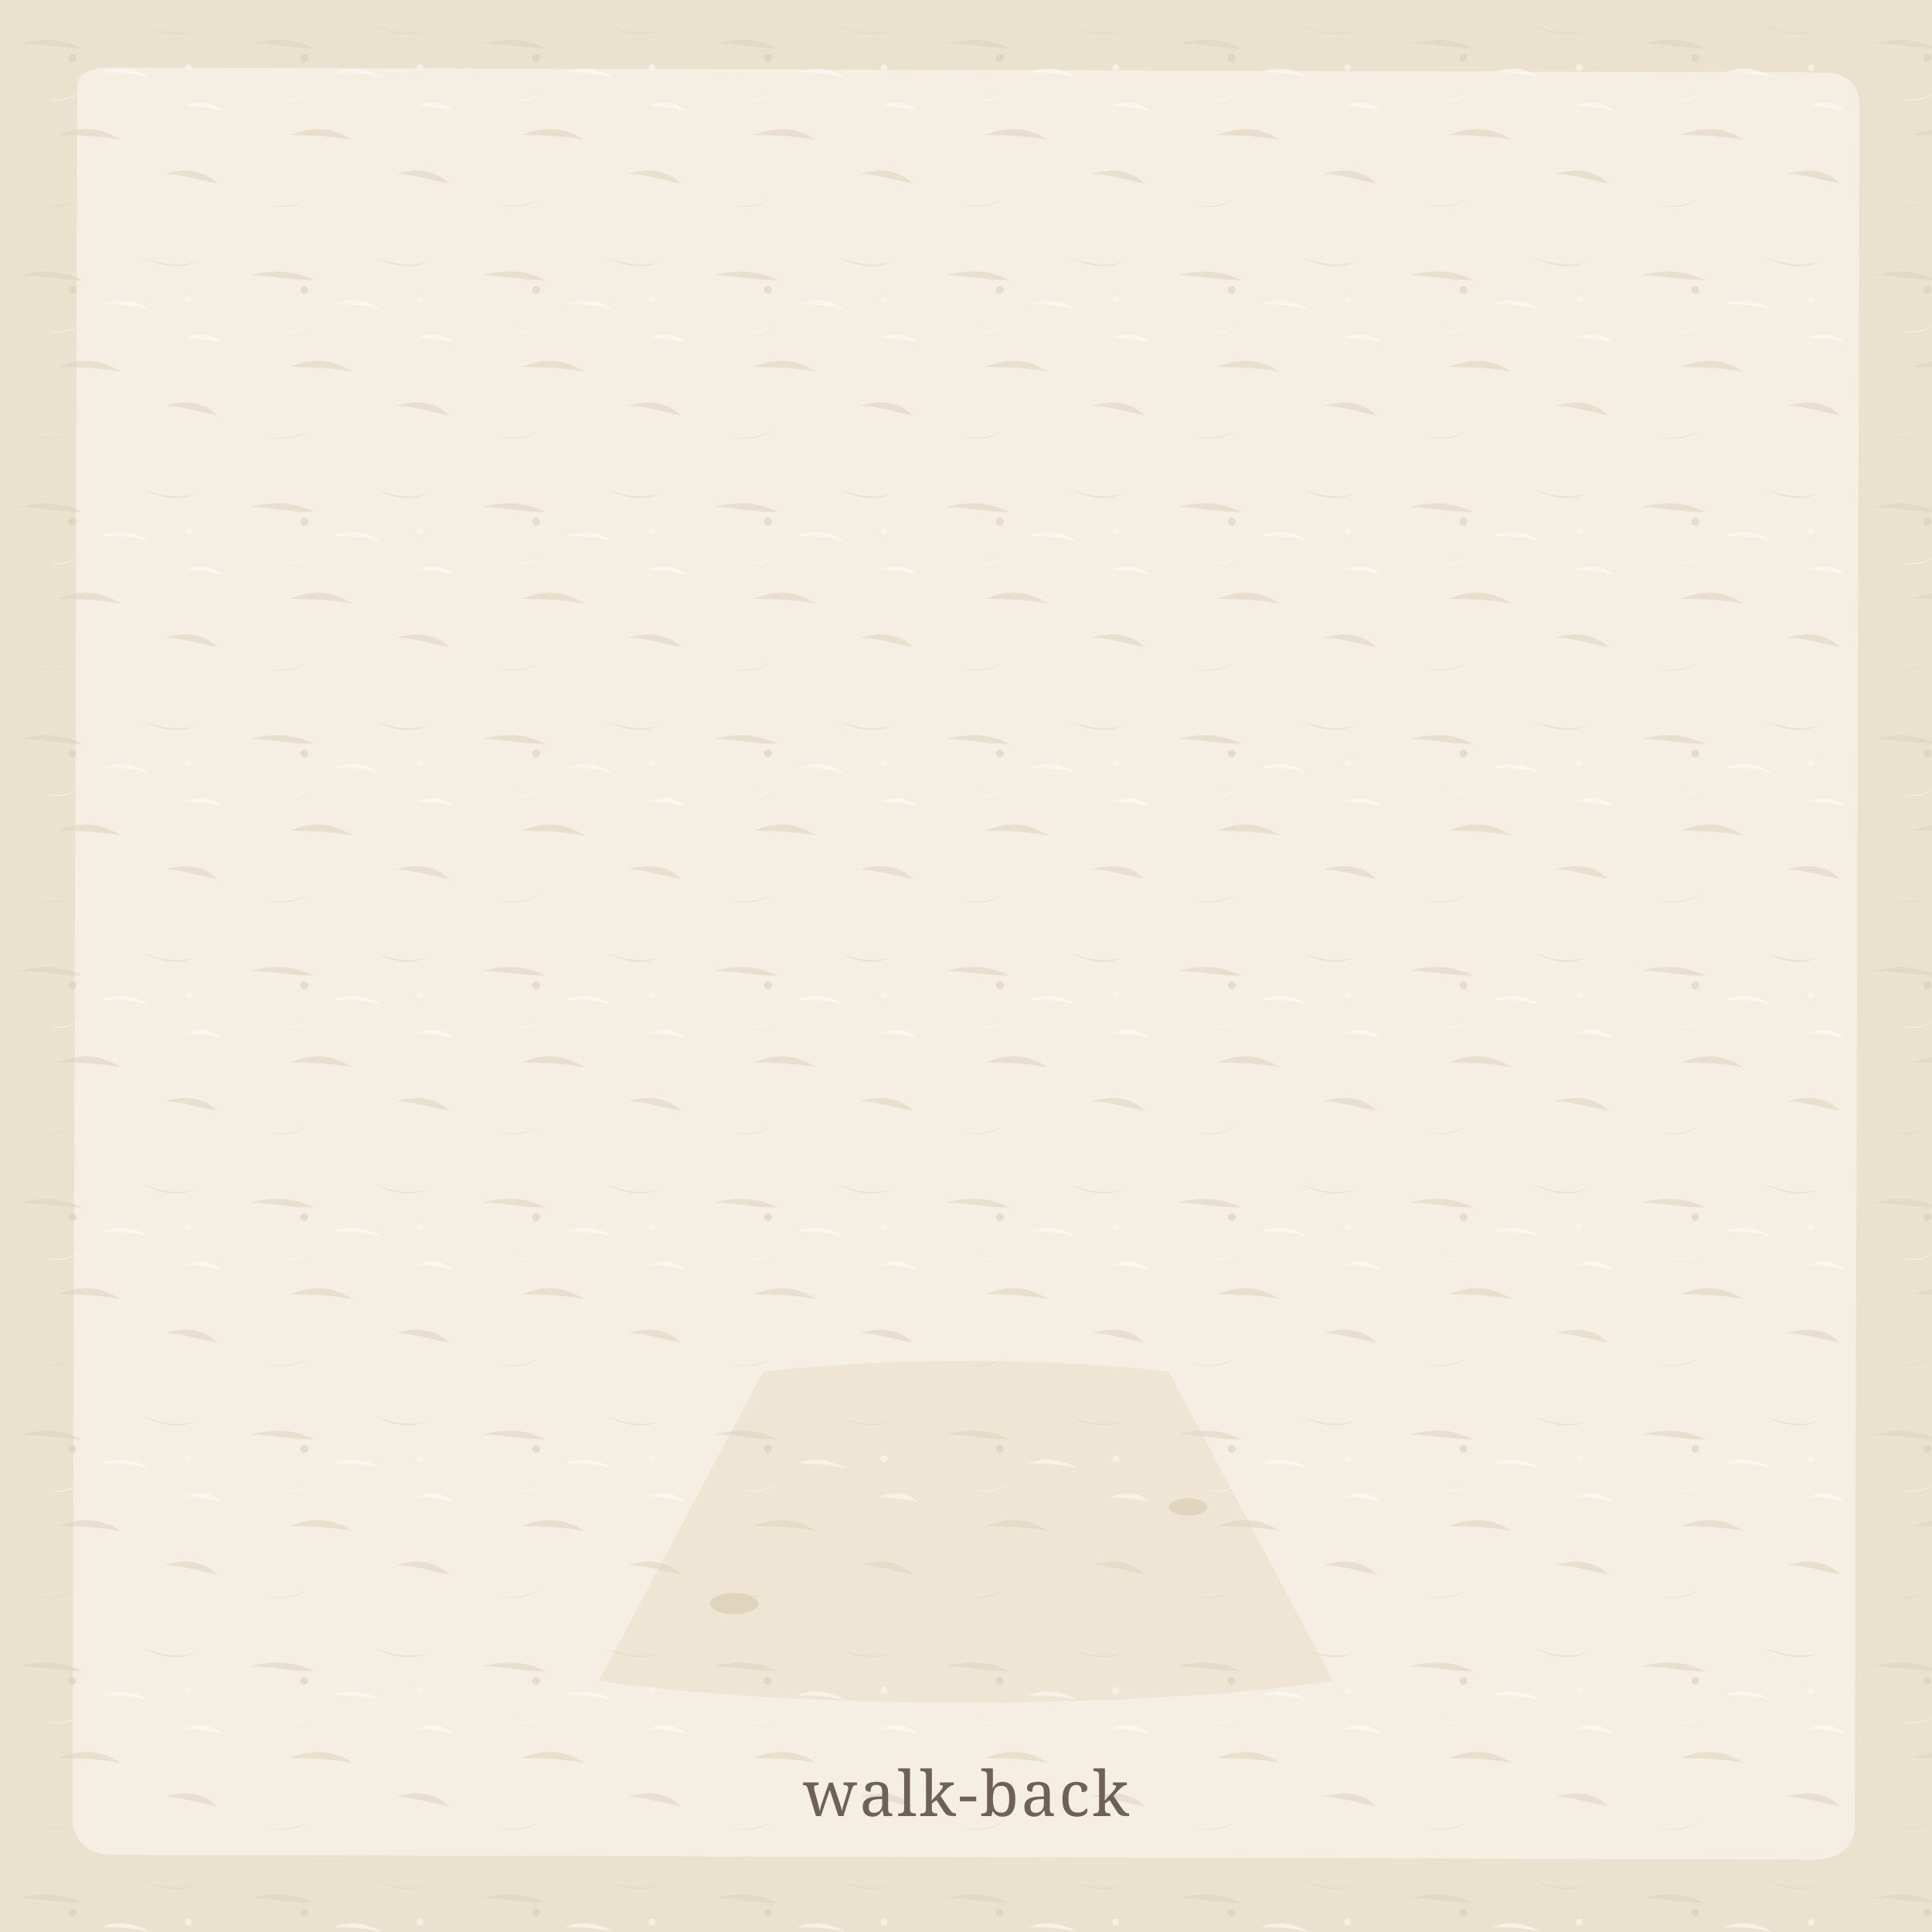
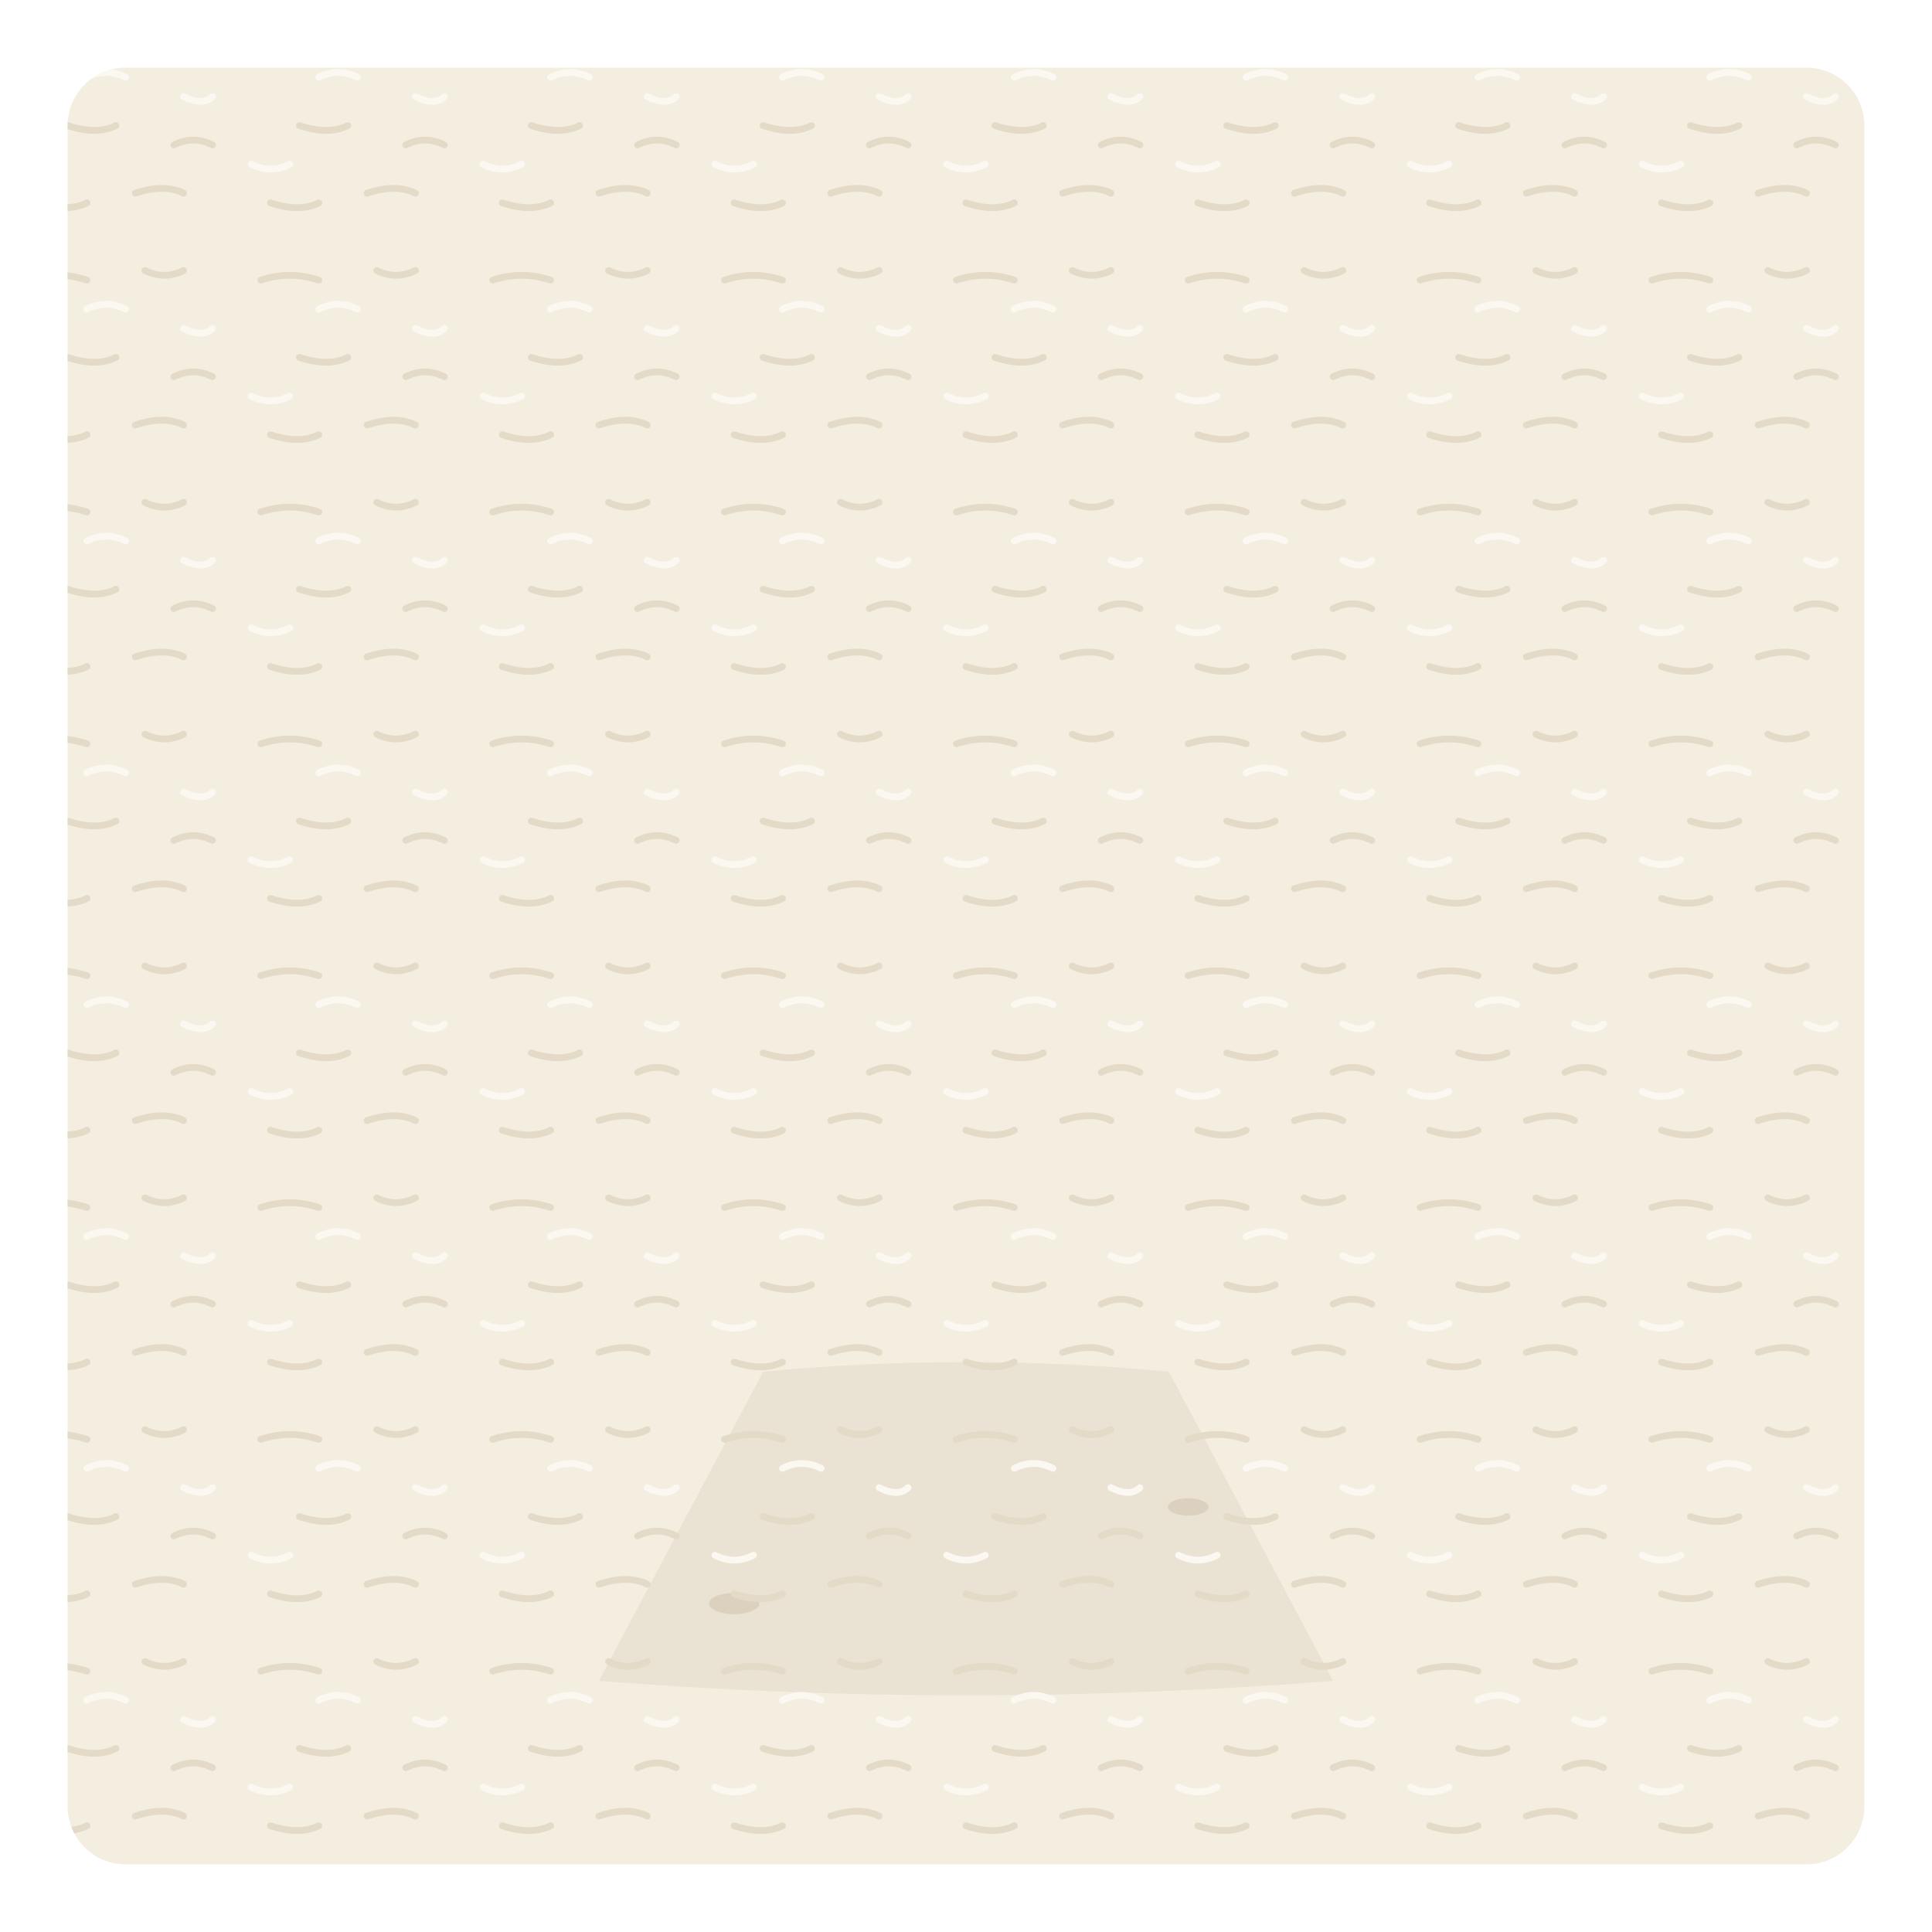
- <svg xmlns="http://www.w3.org/2000/svg" viewBox="0 0 400 400" width="400" height="400">
+ <svg xmlns="http://www.w3.org/2000/svg" viewBox="0 0 200 200" width="100%" height="100%">
+   <defs>
+     <pattern id="washi" width="24" height="24" patternUnits="userSpaceOnUse">
+       <path d="M3 5q3-1 6 0M15 4q2 1 4 0M7 13q3 1 5 0M18 15q2-1 4 0M4 21q3 1 5 0M14 20q3-1 5 0" stroke="#e3dac8" stroke-width="0.7" fill="none" stroke-linecap="round" />
+       <path d="M9 8q2-1 4 0M2 17q2 1 4 0M19 10q2 1 3 0" stroke="#fbf8f1" stroke-width="0.7" fill="none" stroke-linecap="round" />
+     </pattern>
+     <g id="shadow">
+       <ellipse cx="0" cy="0" rx="23" ry="5.5" fill="#d8cebc" opacity="0.75" />
+       <ellipse cx="0" cy="0" rx="15" ry="3.4" fill="#c5b9a4" opacity="0.65" />
+     </g>
+     <g id="foot-planted">
+       <ellipse cx="0" cy="2" rx="6.2" ry="3.2" fill="#7d4e24" />
+       <ellipse cx="0" cy="1.3" rx="5.6" ry="2.7" fill="#c49353" />
+       <path d="M-4.2-1.5 C-4.2-4 4.2-4 4.2-1.5 L3.8 1.2 C2 2.2-2 2.2-3.8 1.2 Z" fill="#f5efe3" stroke="#d8cebe" stroke-width="0.4" />
+       <path d="M-3.8 0.5 Q0 2.2 3.8 0.5" stroke="#c93b2b" stroke-width="1.3" fill="none" stroke-linecap="round" />
+     </g>
+     <g id="foot-sole">
+       <ellipse cx="0" cy="0" rx="6.5" ry="4.4" fill="#6b3f19" />
+       <ellipse cx="0" cy="-0.2" rx="5.5" ry="3.5" fill="#cf9e59" />
+       <path d="M-3.8-1.4 H3.8 M-4 0.8 H4" stroke="#8a5627" stroke-width="0.7" stroke-linecap="round" />
+       <path d="M-4.2-3.2 Q0-4.8 4.2-3.2" stroke="#f5efe3" stroke-width="1.8" fill="none" stroke-linecap="round" />
+       <circle cx="0" cy="-2.8" r="1.1" fill="#c93b2b" />
+     </g>
+     <g id="foot-pass">
+       <ellipse cx="0" cy="0" rx="5.8" ry="3.8" fill="#6b3f19" />
+       <ellipse cx="0" cy="-0.2" rx="4.8" ry="2.9" fill="#c69552" />
+       <path d="M-3.2-0.8 H3.2 M-3.2 0.9 H3.2" stroke="#8a5627" stroke-width="0.6" stroke-linecap="round" />
+       <path d="M-3.5-2.6 Q0-3.8 3.5-2.6" stroke="#c93b2b" stroke-width="1.2" fill="none" />
+     </g>
+     <g id="arm-l-back">
+       <circle cx="55" cy="126" r="4.6" fill="#f4ede0" stroke="#dfd4c2" stroke-width="0.5" />
+       <path d="M77 105 C67 107 57 115 55 123 C54 128 58 137 66 137 C72 137 76 130 78 122 Z" fill="#5b8ec3" />
+       <path d="M56 126 C57 133 62 137 67 136 C69 135 70 131 68 128 Z" fill="#c93b2b" />
+       <path d="M57 125 C59 132 64 136 69 135" stroke="#eab928" stroke-width="0.7" fill="none" />
+       <g transform="translate(66,121)">
+         <circle cx="0" cy="-2" r="1.1" fill="#fbf7ef" />
+         <circle cx="1.9" cy="-0.6" r="1.1" fill="#fbf7ef" />
+         <circle cx="1.2" cy="1.6" r="1.1" fill="#fbf7ef" />
+         <circle cx="-1.2" cy="1.6" r="1.1" fill="#fbf7ef" />
+         <circle cx="-1.9" cy="-0.6" r="1.1" fill="#fbf7ef" />
+         <circle cx="0" cy="0" r="0.8" fill="#eab928" />
+       </g>
+     </g>
+     <g id="arm-l-fwd">
+       <circle cx="53" cy="117" r="4.8" fill="#f4ede0" stroke="#dfd4c2" stroke-width="0.5" />
+       <path d="M77 104 C66 104 56 110 54 117 C53 122 59 129 66 128 C72 127 76 121 78 115 Z" fill="#5485b9" />
+       <path d="M56 120 C58 125 63 128 67 127" stroke="#c93b2b" stroke-width="1.5" fill="none" stroke-linecap="round" />
+       <circle cx="65" cy="116" r="1.8" fill="#fbf7ef" />
+       <circle cx="65" cy="116" r="0.7" fill="#eab928" />
+     </g>
+     <g id="arm-r-back">
+       <circle cx="145" cy="126" r="4.6" fill="#f4ede0" stroke="#dfd4c2" stroke-width="0.5" />
+       <path d="M123 105 C133 107 143 115 145 123 C146 128 142 137 134 137 C128 137 124 130 122 122 Z" fill="#5b8ec3" />
+       <path d="M144 126 C143 133 138 137 133 136 C131 135 130 131 132 128 Z" fill="#c93b2b" />
+       <path d="M143 125 C141 132 136 136 131 135" stroke="#eab928" stroke-width="0.7" fill="none" />
+       <g transform="translate(134,121)">
+         <path d="M0-2.8 L2.4 0 L0 2.8 L-2.4 0 Z" fill="#c93b2b" />
+         <circle cx="0" cy="0" r="0.9" fill="#eab928" />
+       </g>
+     </g>
+     <g id="arm-r-fwd">
+       <circle cx="147" cy="117" r="4.8" fill="#f4ede0" stroke="#dfd4c2" stroke-width="0.5" />
+       <path d="M123 104 C134 104 144 110 146 117 C147 122 141 129 134 128 C128 127 124 121 122 115 Z" fill="#5485b9" />
+       <path d="M144 120 C142 125 137 128 133 127" stroke="#c93b2b" stroke-width="1.5" fill="none" stroke-linecap="round" />
+       <path d="M135 113.5 L137 116 L135 118.5 L133 116 Z" fill="#c93b2b" />
+       <circle cx="135" cy="116" r="0.7" fill="#eab928" />
+     </g>
+     <g id="torso">
+       <path d="M83 101 Q100 107 117 101 L120 105 Q100 112 80 105 Z" fill="#f7f2e8" stroke="#dfd5c3" stroke-width="0.5" />
+       <path d="M76 104 Q100 109 124 104 L126 144 Q100 149 74 144 Z" fill="#6295c9" />
+       <path d="M76 104 Q88 107 100 107 L100 146 Q86 146 74 144 Z" fill="#5b8ec3" />
+       <path d="M82 111 Q90 109 96 112 M105 114 Q112 112 118 115 M79 135 Q89 137 96 135" stroke="#7aa8d6" stroke-width="0.9" fill="none" stroke-linecap="round" />
+       <line x1="100" y1="107" x2="100" y2="146" stroke="#4777ab" stroke-width="0.8" />
+       <path d="M74.5 137 Q100 142 125.5 137 L126 144 Q100 149 74 144 Z" fill="#4676ab" />
+       <path d="M75.5 144 Q100 148.5 124.5 144 L123.5 148.5 Q100 152.5 76.5 148.5 Z" fill="#c89632" stroke="#9e7019" stroke-width="0.5" />
+       <g transform="translate(100,114)">
+         <path d="M0-3.8 L3.5 0 L0 3.8 L-3.5 0 Z" fill="#eab928" stroke="#b88414" stroke-width="0.4" />
+         <circle cx="0" cy="0" r="1.6" fill="#fbf7ef" />
+       </g>
+       <g transform="translate(83,139)">
+         <circle cx="0" cy="-2.1" r="1.2" fill="#fbf7ef" />
+         <circle cx="2" cy="-0.6" r="1.2" fill="#fbf7ef" />
+         <circle cx="1.2" cy="1.7" r="1.2" fill="#fbf7ef" />
+         <circle cx="-1.2" cy="1.7" r="1.2" fill="#fbf7ef" />
+         <circle cx="-2" cy="-0.6" r="1.2" fill="#fbf7ef" />
+         <circle cx="0" cy="0" r="0.9" fill="#eab928" />
+       </g>
+       <g transform="translate(117,139)">
+         <path d="M0-3 L2.6 0 L0 3 L-2.6 0 Z" fill="#c93b2b" />
+         <circle cx="0" cy="0" r="1" fill="#eab928" />
+         <circle cx="0" cy="-3.6" r="0.6" fill="#fbf7ef" />
+         <circle cx="0" cy="3.6" r="0.6" fill="#fbf7ef" />
+       </g>
+       <path d="M74.5 121.5 Q100 125 125.5 121.5 L125.8 128.5 Q100 132 74.2 128.5 Z" fill="#e8b624" stroke="#c28e14" stroke-width="0.5" />
+       <path d="M74.2 128 Q100 131.5 125.8 128 L125.5 132.5 Q100 136 74.5 132.5 Z" fill="#f7f2e8" stroke="#dcd2c0" stroke-width="0.5" />
+     </g>
+     <g id="obi-knot">
+       <path d="M99 127 L96 135 L98.5 135.5 L100 128 Z" fill="#d9a41a" stroke="#ad7b10" stroke-width="0.4" />
+       <path d="M101 127 L104 135 L101.5 135.5 L100 128 Z" fill="#e8b624" stroke="#ad7b10" stroke-width="0.4" />
+       <path d="M91 124 C91 121.5 96 122 100 124.5 C104 122 109 121.5 109 124 C109 127 104 128 100 126.5 C96 128 91 127 91 124 Z" fill="#ecc032" stroke="#b58212" stroke-width="0.5" />
+       <circle cx="100" cy="125" r="2.1" fill="#c93b2b" stroke="#9e2417" stroke-width="0.4" />
+       <circle cx="99.5" cy="124.5" r="0.6" fill="#eab928" />
+     </g>
+     <g id="head">
+       <ellipse cx="60" cy="86" rx="4.2" ry="5.2" fill="#efe5d4" stroke="#d5c7b2" stroke-width="0.5" />
+       <ellipse cx="140" cy="86" rx="4.2" ry="5.2" fill="#efe5d4" stroke="#d5c7b2" stroke-width="0.5" />
+       <path d="M64 98 C63 103 64 107 67 107 C69 107 70 104 69 100 Z" fill="#181715" />
+       <path d="M136 98 C137 103 136 107 133 107 C131 107 130 104 131 100 Z" fill="#181715" />
+       <path d="M139 72 C143 72 146 74 145 76 C144 78 141 77 138 76 Z" fill="#211f1d" />
+       <path d="M100 46 C73 46 59 61 59 82 C59 92 61 99 65 101 C75 104 125 104 135 101 C139 99 141 92 141 82 C141 61 127 46 100 46 Z" fill="#211f1d" />
+       <path d="M62 94 C74 101 126 101 138 94 C137 98 135 100 133 101 C122 104 78 104 67 101 C65 100 63 98 62 94 Z" fill="#151412" />
+       <path d="M72 56 Q100 50 128 56" stroke="#524d45" stroke-width="0.9" fill="none" stroke-linecap="round" />
+       <path d="M75 62h5m8-2h6m9 0h6m8 2h5 M68 70h5m8-1h6m9-1h5m9 1h5m8 1h5 M65 78h5m7-1h6m8 0h6m9 0h5m8 1h5 M67 86h5m8 0h5m9 0h6m8 0h5m7 0h5 M72 93h5m9 1h5m9 0h6m8-1h5" stroke="#686156" stroke-width="0.8" fill="none" stroke-linecap="round" />
+       <path d="M79 66h4m12-1h5m11 1h4 M71 74h4m13 0h5m12 0h5m11 0h4 M74 82h4m12 0h5m12 0h4m11 0h4 M78 90h4m12 0h5m11 0h4" stroke="#423e38" stroke-width="0.8" fill="none" stroke-linecap="round" />
+       <circle cx="81" cy="55" r="0.9" fill="#dca82e" />
+     </g>
+     <g id="topknot">
+       <ellipse cx="95" cy="41" rx="4.5" ry="3.8" fill="#1e1c1a" />
+       <ellipse cx="105" cy="41.5" rx="4.5" ry="3.6" fill="#1e1c1a" />
+       <ellipse cx="100" cy="39" rx="5.2" ry="4.2" fill="#252320" />
+       <path d="M96 38 Q100 36 104 38" stroke="#575148" stroke-width="0.7" fill="none" stroke-linecap="round" />
+       <path d="M93 45.5 Q100 47 107 45.5" stroke="#c93b2b" stroke-width="1.6" fill="none" stroke-linecap="round" />
+       <path d="M95 45.5 Q100 46.6 105 45.5" stroke="#eab928" stroke-width="0.9" fill="none" stroke-linecap="round" />
+     </g>
+   </defs>
  <style>
-     .f { opacity: 0; animation: show 0.667s steps(1, end) infinite; }
-     .f1 { animation-delay: 0s; }      .f2 { animation-delay: -0.583s; }
-     .f3 { animation-delay: -0.5s; }   .f4 { animation-delay: -0.417s; }
-     .f5 { animation-delay: -0.333s; } .f6 { animation-delay: -0.25s; }
-     .f7 { animation-delay: -0.167s; } .f8 { animation-delay: -0.083s; }
-     @keyframes show { 0% { opacity: 1; } 12.5% { opacity: 0; } 100% { opacity: 0; } }
+     svg { background: #e8dfd0; }
+     .f { opacity: 0; animation: walk 0.667s steps(1, end) infinite; }
+     .f1 { animation-delay: 0s; }
+     .f2 { animation-delay: -0.083s; }
+     .f3 { animation-delay: -0.167s; }
+     .f4 { animation-delay: -0.25s; }
+     .f5 { animation-delay: -0.333s; }
+     .f6 { animation-delay: -0.417s; }
+     .f7 { animation-delay: -0.5s; }
+     .f8 { animation-delay: -0.583s; }
+     @keyframes walk {
+       0%, 12.49% { opacity: 1; }
+       12.5%, 100% { opacity: 0; }
+     }
    @media (prefers-reduced-motion: reduce) {
      .f { animation: none; opacity: 0; }
      .f1 { opacity: 1; }
    }
  </style>
-   <defs>
-     <pattern id="washi" width="48" height="48" patternUnits="userSpaceOnUse">
-       <path d="M4,9 Q11,7 17,10 C12,10 8,9 4,9 Z M29,5 Q36,8 41,6 C37,8 33,7 29,5 Z M12,28 Q19,25 25,29 C20,28 15,28 12,28 Z M34,36 Q41,34 45,38 C40,37 37,36 34,36 Z M6,42 Q12,44 16,41 C13,43 9,43 6,42 Z" fill="#DFD3BE" opacity="0.55" />
-       <path d="M21,15 Q26,13 31,16 C27,15 23,15 21,15 Z M8,20 Q13,22 17,19 C14,21 10,21 8,20 Z M38,22 Q43,20 46,23 C42,22 40,22 38,22 Z" fill="#FCF9F2" opacity="0.65" />
-       <circle cx="15" cy="12" r="0.8" fill="#D5C6AE" opacity="0.45" />
-       <circle cx="39" cy="14" r="0.7" fill="#FCF9F2" opacity="0.6" />
-     </pattern>
-     <g id="ume">
-       <path d="M-2,-4 A2.1,2.1 0 1,1 2,-4 A2.1,2.1 0 1,1 4.2,-0.2 A2.1,2.1 0 1,1 1.2,3.8 A2.1,2.1 0 1,1 -1.2,3.8 A2.1,2.1 0 1,1 -4.2,-0.2 A2.1,2.1 0 1,1 -2,-4 Z" fill="#FAF6EE" />
-       <circle cx="0" cy="0" r="1.7" fill="#E2B23B" />
-     </g>
-     <g id="ume-shu">
-       <path d="M-1.7,-3.5 A1.8,1.8 0 1,1 1.7,-3.5 A1.8,1.8 0 1,1 3.6,-0.2 A1.8,1.8 0 1,1 1,3.3 A1.8,1.8 0 1,1 -1,3.3 A1.8,1.8 0 1,1 -3.6,-0.2 A1.8,1.8 0 1,1 -1.7,-3.5 Z" fill="#D44434" />
-       <circle cx="0" cy="0" r="1.4" fill="#F5D867" />
-     </g>
-     <g id="foot-plant">
-       <path d="M-16,8 C-17,3 -10,1 0,1 C10,1 17,3 16,8 C16,13 10,15 0,15 C-10,15 -16,13 -16,8 Z" fill="#7A5528" />
-       <path d="M-14,6 C-14,2 -8,0 0,0 C8,0 14,2 14,6 C14,9 8,11 0,11 C-8,11 -14,9 -14,6 Z" fill="#CCA364" />
-       <path d="M-9,-8 L-9,4 C-9,8 9,8 9,4 L9,-8 Z" fill="#F7F0E4" />
-       <path d="M-9,1 C-5,5 5,5 9,1 L9,5 C5,8 -5,8 -9,5 Z" fill="#E6D7C3" />
-       <path d="M-11,5 C-8,3 -5,3 -3,5 Z M11,5 C8,3 5,3 3,5 Z" fill="#D44434" />
-     </g>
-     <g id="foot-fwd">
-       <path d="M-14,3 C-14,-1 -8,-3 0,-3 C8,-3 14,-1 14,3 C14,7 8,9 0,9 C-8,9 -14,7 -14,3 Z" fill="#7A5528" />
-       <path d="M-12,2 C-12,-1 -7,-3 0,-3 C7,-3 12,-1 12,2 C12,5 7,6 0,6 C-7,6 -12,5 -12,2 Z" fill="#CCA364" />
-       <path d="M-8,-9 L-8,1 C-8,4 8,4 8,1 L8,-9 Z" fill="#E6D7C3" />
-     </g>
-     <g id="foot-sole">
-       <path d="M-9,-10 L-8,-1 C-8,2 8,2 8,-1 L9,-10 Z" fill="#F7F0E4" />
-       <ellipse cx="0" cy="4" rx="13.5" ry="9.5" fill="#CCA364" />
-       <ellipse cx="0" cy="5" rx="12" ry="8" fill="#7A5528" />
-       <path d="M-8,3 C-3,1 3,1 8,3 C3,4 -3,4 -8,3 Z M-7,7 C-2,6 2,6 7,7 C2,8 -2,8 -7,7 Z" fill="#9C713B" />
-       <circle cx="-10" cy="1" r="2" fill="#D44434" />
-       <circle cx="10" cy="1" r="2" fill="#D44434" />
-     </g>
-     <g id="slv-l-back">
-       <path d="M172,208 C151,213 128,227 117,242 C115,248 121,262 132,272 C139,276 148,271 154,258 L157,236 Z" fill="#79A8D6" />
-       <path d="M120,248 C125,260 132,270 139,272 C145,272 150,266 154,257 C144,264 132,260 120,248 Z" fill="#5B89B8" />
-       <path d="M145,246 C149,256 151,264 147,269 C144,267 143,258 145,246 Z" fill="#D44434" />
-       <use href="#ume" transform="translate(137 242) scale(0.82)" />
-       <circle cx="118" cy="252" r="10.5" fill="#F7F0E4" />
-       <path d="M109,255 C113,262 122,262 127,256 C123,264 112,264 109,255 Z" fill="#E6D7C3" />
-     </g>
-     <g id="slv-l-mid">
-       <path d="M172,208 C154,213 134,225 123,238 C120,243 125,255 134,264 C140,269 148,265 154,254 L157,235 Z" fill="#79A8D6" />
-       <path d="M126,245 C130,255 136,263 142,265 C147,265 151,259 154,252 C145,258 136,255 126,245 Z" fill="#5B89B8" />
-       <use href="#ume" transform="translate(141 239) scale(0.78)" />
-       <circle cx="122" cy="247" r="9.5" fill="#F7F0E4" />
-     </g>
-     <g id="slv-l-fwd">
-       <path d="M173,207 C157,210 140,218 130,229 C127,234 131,245 139,252 C145,256 152,253 156,244 L158,230 Z" fill="#6897C6" />
-       <path d="M132,235 C136,244 142,251 148,252 C152,251 155,246 156,241 C148,246 140,243 132,235 Z" fill="#507DAA" />
-       <circle cx="131" cy="235" r="8" fill="#E6D7C3" />
-     </g>
-     <g id="slv-r-back">
-       <path d="M228,208 C249,213 272,227 283,242 C285,248 279,262 268,272 C261,276 252,271 246,258 L243,236 Z" fill="#79A8D6" />
-       <path d="M280,248 C275,260 268,270 261,272 C255,272 250,266 246,257 C256,264 268,260 280,248 Z" fill="#5B89B8" />
-       <path d="M255,246 C251,256 249,264 253,269 C256,267 257,258 255,246 Z" fill="#D44434" />
-       <use href="#ume-shu" transform="translate(263 243) scale(0.9)" />
-       <circle cx="282" cy="252" r="10.5" fill="#F7F0E4" />
-       <path d="M291,255 C287,262 278,262 273,256 C277,264 288,264 291,255 Z" fill="#E6D7C3" />
-     </g>
-     <g id="slv-r-mid">
-       <path d="M228,208 C246,213 266,225 277,238 C280,243 275,255 266,264 C260,269 252,265 246,254 L243,235 Z" fill="#79A8D6" />
-       <path d="M274,245 C270,255 264,263 258,265 C253,265 249,259 246,252 C255,258 264,255 274,245 Z" fill="#5B89B8" />
-       <use href="#ume-shu" transform="translate(259 240) scale(0.85)" />
-       <circle cx="278" cy="247" r="9.5" fill="#F7F0E4" />
-     </g>
-     <g id="slv-r-fwd">
-       <path d="M227,207 C243,210 260,218 270,229 C273,234 269,245 261,252 C255,256 248,253 244,244 L242,230 Z" fill="#6897C6" />
-       <path d="M268,235 C264,244 258,251 252,252 C248,251 245,246 244,241 C252,246 260,243 268,235 Z" fill="#507DAA" />
-       <circle cx="269" cy="235" r="8" fill="#E6D7C3" />
-     </g>
-     <g id="torso-back">
-       <path d="M185,198 L215,198 L217,210 L183,210 Z" fill="#DFD2BE" />
-       <path d="M156,290 C156,296 164,301 200,301 C236,301 244,296 244,290 L242,285 L158,285 Z" fill="#CC9D38" />
-       <path d="M158,295 C172,300 228,300 242,295 C235,300 220,302 200,302 C180,302 165,300 158,295 Z" fill="#A87D24" />
-       <path d="M174,205 C161,209 152,222 151,246 L153,290 C166,295 234,295 247,290 L249,246 C248,222 239,209 226,205 Z" fill="#79A8D6" />
-       <path d="M175,207 C185,209 215,209 225,207 C218,218 182,218 175,207 Z" fill="#96BEE4" opacity="0.55" />
-       <path d="M152,275 C168,280 232,280 248,275 L247,290 C234,295 166,295 153,290 Z" fill="#5B89B8" />
-       <path d="M154,288 C172,293 228,293 246,288 C232,292 168,292 154,288 Z" fill="#2E4D75" />
-       <path d="M176,203 C186,207 214,207 224,203 L220,211 C208,214 192,214 180,211 Z" fill="#FAF6EE" />
-       <path d="M200,213 C201,226 201,236 200,244 C199,236 199,226 200,213 Z M200,268 C201,277 201,284 200,291 C199,284 199,277 200,268 Z" fill="#4B78A6" />
-       <circle cx="200" cy="226" r="7.5" fill="#E2B23B" />
-       <path d="M200,221 L204.5,226 L200,231 L195.5,226 Z" fill="#FAF6EE" />
-       <use href="#ume" transform="translate(172 279)" />
-       <use href="#ume-shu" transform="translate(227 280)" />
-       <rect x="215" y="272" width="2.8" height="2.8" transform="rotate(20 215 272)" fill="#E2B23B" />
-       <path d="M149,255 C166,258 234,258 251,255 L252,266 C234,270 166,270 148,266 Z" fill="#FAF6EE" />
-       <path d="M148,263 C166,267 234,267 252,263 L252,266 C234,270 166,270 148,266 Z" fill="#DFD6C7" />
-       <path d="M150,244 C168,247 232,247 250,244 C252,248 252,253 250,257 C232,260 168,260 150,257 C148,253 148,248 150,244 Z" fill="#E8BE2E" />
-       <path d="M150,254 C168,257 232,257 250,254 L250,257 C232,260 168,260 150,257 Z" fill="#C5961B" />
-     </g>
-     <g id="knot-up">
-       <path d="M196,253 C188,257 181,255 179,261 C182,266 191,264 198,257 Z" fill="#E8BE2E" />
-       <path d="M204,253 C212,257 219,255 221,261 C218,266 209,264 202,257 Z" fill="#E8BE2E" />
-       <path d="M189,249 C189,244 211,244 211,249 C211,256 189,256 189,249 Z" fill="#F5D867" />
-       <path d="M191,252 C196,255 204,255 209,252 C207,256 193,256 191,252 Z" fill="#C5961B" />
-       <circle cx="200" cy="250" r="2.6" fill="#D44434" />
-     </g>
-     <g id="knot-down">
-       <path d="M196,254 C191,263 188,272 193,275 C197,276 199,267 199,257 Z" fill="#C5961B" />
-       <path d="M197,254 C192,262 190,270 194,273 C197,274 199,266 199,257 Z" fill="#E8BE2E" />
-       <path d="M203,254 C208,262 210,270 206,273 C203,274 201,266 201,257 Z" fill="#E8BE2E" />
-       <path d="M190,250 C190,245 210,245 210,250 C210,257 190,257 190,250 Z" fill="#F5D867" />
-       <circle cx="200" cy="251" r="2.6" fill="#D44434" />
-     </g>
-     <g id="topknot">
-       <path d="M185,95 C179,85 185,74 195,77 C199,70 212,71 214,80 C222,78 226,86 216,94 Z" fill="#221F20" />
-       <path d="M191,81 C196,76 205,76 210,80 C204,79 196,79 191,81 Z" fill="#3A3538" />
-       <path d="M191,92 C196,90 206,90 212,92 C212,95 191,95 191,92 Z" fill="#E2B23B" />
-       <circle cx="200" cy="93" r="2.2" fill="#D44434" />
-     </g>
-     <g id="head-back">
-       <path d="M134,155 C121,153 116,165 120,176 C123,184 132,186 137,182 Z" fill="#F7F0E4" />
-       <path d="M134,164 C127,164 125,172 129,177 C132,180 135,178 136,175 Z" fill="#E4D2BA" />
-       <path d="M266,155 C279,153 284,165 280,176 C277,184 268,186 263,182 Z" fill="#F7F0E4" />
-       <path d="M266,164 C273,164 275,172 271,177 C268,180 265,178 264,175 Z" fill="#E4D2BA" />
-       <path d="M140,188 C146,202 168,207 200,207 C232,207 254,202 260,188 Z" fill="#141213" />
-       <path d="M144,194 C142,202 146,207 152,205 L155,193 Z M256,194 C258,202 254,207 248,205 L245,193 Z" fill="#221F20" />
-       <path d="M133,148 C132,115 157,92 200,92 C243,92 267,115 268,143 C276,141 281,146 276,151 C272,153 269,151 267,149 C267,168 265,183 260,191 C242,195 158,195 140,191 C135,183 133,168 133,148 Z" fill="#221F20" />
-       <path d="M154,117 C173,104 221,103 243,116 C221,109 175,109 154,117 Z" fill="#3A3538" />
-       <path d="M174,132 C173,154 174,174 177,189 C172,174 171,154 174,132 Z M200,128 C201,152 201,174 200,190 C199,174 199,152 200,128 Z M226,132 C229,154 228,174 223,189 C226,174 227,154 226,132 Z" fill="#161415" />
-       <rect x="166" y="115" width="2.8" height="2.8" transform="rotate(-18 166 115)" fill="#E2B23B" opacity="0.85" />
-     </g>
-   </defs>
-   <rect width="400" height="400" fill="#EBE1CF" />
-   <path d="M16,18 C16,15 19,14 23,14 L377,15 C382,15 385,17 385,22 L384,378 C384,382 381,385 376,385 L23,384 C18,384 15,381 15,376 Z" fill="#F5EEE2" />
-   <path d="M158,284 C184,281 216,281 242,284 L276,348 C236,354 164,354 124,348 Z" fill="#EAE0CE" opacity="0.65" />
-   <ellipse cx="152" cy="332" rx="5" ry="2.2" fill="#DBCDB6" opacity="0.7" />
-   <ellipse cx="246" cy="312" rx="4" ry="1.8" fill="#DBCDB6" opacity="0.65" />
+   <rect x="7" y="7" width="186" height="186" rx="6" fill="#f4eee1" />
+   <path d="M79 142 Q100 140 121 142 L138 174 Q100 177 62 174 Z" fill="#eae2d2" />
+   <ellipse cx="76" cy="166" rx="2.6" ry="1.1" fill="#dcd1be" />
+   <ellipse cx="123" cy="156" rx="2.1" ry="0.9" fill="#dcd1be" />
+   <rect x="7" y="7" width="186" height="186" rx="6" fill="url(#washi)" />
  <g class="f f1">
-     <ellipse cx="201" cy="316" rx="54" ry="9.5" fill="#D8C9B0" opacity="0.7" />
-     <use href="#foot-fwd" transform="translate(221 304)" />
-     <use href="#foot-plant" transform="translate(178 307)" />
-     <g transform="translate(1 0) rotate(0.8 200 250)">
-       <use href="#slv-l-fwd" />
-       <use href="#torso-back" />
-       <use href="#slv-r-back" />
-     </g>
-     <use href="#knot-up" transform="translate(0 -1) rotate(-3 200 250)" />
-     <use href="#topknot" transform="translate(-1 -1.5) rotate(-5 200 94)" />
-     <use href="#head-back" transform="translate(1 0) rotate(0.8 200 160)" />
+     <use href="#shadow" transform="translate(100,155) scale(1,1)" />
+     <use href="#foot-planted" transform="translate(89,148) scale(0.92)" />
+     <g transform="translate(0,0)">
+       <use href="#arm-r-fwd" transform="translate(0,-1)" />
+       <use href="#torso" transform="translate(-0.8,0) rotate(-1,100,125)" />
+       <use href="#foot-sole" transform="translate(111,153) rotate(-4)" />
+       <use href="#arm-l-back" transform="translate(0,1)" />
+       <use href="#obi-knot" transform="translate(-1,-2)" />
+       <use href="#head" transform="translate(0,0) rotate(-0.8,100,85)" />
+       <use href="#topknot" transform="translate(-0.5,-2.2)" />
+     </g>
  </g>
  <g class="f f2">
-     <ellipse cx="202" cy="317" rx="57" ry="10.5" fill="#D8C9B0" opacity="0.78" />
-     <use href="#foot-plant" transform="translate(221 306)" />
-     <use href="#foot-sole" transform="translate(177 302) rotate(-8)" />
-     <g transform="translate(2 3.5) translate(200 260) scale(1.02 0.98) translate(-200 -260)">
-       <use href="#slv-l-fwd" transform="translate(0 -1)" />
-       <use href="#torso-back" />
-       <use href="#slv-r-back" transform="translate(0 1.5)" />
-     </g>
-     <use href="#knot-up" transform="translate(-1 1.5) rotate(-5 200 250)" />
-     <use href="#topknot" transform="translate(-1.5 1.8) rotate(-7 200 94)" />
-     <use href="#head-back" transform="translate(2 4) rotate(1.4 200 160)" />
+     <use href="#shadow" transform="translate(100,155) scale(1.08,1.06)" />
+     <use href="#foot-planted" transform="translate(89,151) scale(0.96)" />
+     <g transform="translate(0,4)">
+       <use href="#arm-r-fwd" transform="translate(1,-2) rotate(-3,130,110)" />
+       <use href="#torso" transform="translate(-1.2,0) rotate(-1.6,100,125)" />
+       <use href="#foot-sole" transform="translate(111,150) rotate(-8)" />
+       <use href="#arm-l-back" transform="translate(-1,2) rotate(3,70,110)" />
+       <use href="#obi-knot" transform="translate(-1.5,-1.5)" />
+       <use href="#head" transform="translate(0,0) rotate(-1.2,100,85)" />
+       <use href="#topknot" transform="translate(-0.8,-1.8)" />
+     </g>
  </g>
  <g class="f f3">
-     <ellipse cx="201" cy="316" rx="50" ry="9" fill="#D8C9B0" opacity="0.68" />
-     <use href="#foot-plant" transform="translate(219 306)" />
-     <use href="#foot-sole" transform="translate(184 297) rotate(5) scale(0.94)" />
-     <g transform="translate(1.2 -0.6)">
-       <use href="#slv-l-mid" />
-       <use href="#torso-back" />
-       <use href="#slv-r-mid" />
-     </g>
-     <use href="#knot-down" transform="translate(0.5 0.8) rotate(-2 200 250)" />
-     <use href="#topknot" transform="translate(0 0.8) rotate(-3 200 94)" />
-     <use href="#head-back" transform="translate(1.2 -0.8) rotate(0.6 200 160)" />
+     <use href="#shadow" transform="translate(100,155) scale(0.94,0.94)" />
+     <use href="#foot-planted" transform="translate(91,151)" />
+     <g transform="translate(0,-1.5)">
+       <use href="#arm-r-fwd" transform="translate(-1,1)" />
+       <use href="#torso" transform="translate(-0.4,0) rotate(-0.5,100,125)" />
+       <use href="#foot-pass" transform="translate(108,147) rotate(6)" />
+       <use href="#arm-l-back" transform="translate(1,-1)" />
+       <use href="#obi-knot" transform="translate(-0.5,2.2)" />
+       <use href="#head" transform="translate(0,0)" />
+       <use href="#topknot" transform="translate(0,2.2)" />
+     </g>
  </g>
  <g class="f f4">
-     <ellipse cx="200" cy="316" rx="47" ry="8.5" fill="#D8C9B0" opacity="0.6" />
-     <use href="#foot-fwd" transform="translate(180 301)" />
-     <use href="#foot-plant" transform="translate(219 305) scale(0.97)" />
-     <g transform="translate(0.4 -3.2)">
-       <use href="#slv-r-fwd" transform="translate(0 2)" />
-       <use href="#torso-back" />
-       <use href="#slv-l-mid" transform="translate(0 1)" />
-     </g>
-     <use href="#knot-down" transform="translate(0 -1.8) rotate(2 200 250)" />
-     <use href="#topknot" transform="translate(0.5 -2.2) rotate(3 200 94)" />
-     <use href="#head-back" transform="translate(0.4 -3.6)" />
+     <use href="#shadow" transform="translate(100,155) scale(0.84,0.84)" />
+     <use href="#foot-planted" transform="translate(110,145) scale(0.88)" />
+     <g transform="translate(0,-4)">
+       <use href="#arm-l-fwd" transform="translate(-1,1)" />
+       <use href="#torso" transform="translate(0.4,0) rotate(0.6,100,125)" />
+       <use href="#foot-sole" transform="translate(90,153) scale(0.94) rotate(5)" />
+       <use href="#arm-r-back" transform="translate(-1,-1)" />
+       <use href="#obi-knot" transform="translate(0.5,1.2)" />
+       <use href="#head" transform="translate(0,0) rotate(0.5,100,85)" />
+       <use href="#topknot" transform="translate(0.4,1.2)" />
+     </g>
  </g>
  <g class="f f5">
-     <ellipse cx="199" cy="316" rx="54" ry="9.5" fill="#D8C9B0" opacity="0.7" />
-     <use href="#foot-fwd" transform="translate(179 304)" />
-     <use href="#foot-plant" transform="translate(222 307)" />
-     <g transform="translate(-1 0) rotate(-0.8 200 250)">
-       <use href="#slv-r-fwd" />
-       <use href="#torso-back" />
-       <use href="#slv-l-back" />
-     </g>
-     <use href="#knot-up" transform="translate(0 -1) rotate(3 200 250)" />
-     <use href="#topknot" transform="translate(1 -1.5) rotate(5 200 94)" />
-     <use href="#head-back" transform="translate(-1 0) rotate(-0.8 200 160)" />
+     <use href="#shadow" transform="translate(100,155) scale(1,1)" />
+     <use href="#foot-planted" transform="translate(111,148) scale(0.92)" />
+     <g transform="translate(0,0)">
+       <use href="#arm-l-fwd" transform="translate(0,-1)" />
+       <use href="#torso" transform="translate(0.8,0) rotate(1,100,125)" />
+       <use href="#foot-sole" transform="translate(89,153) rotate(4)" />
+       <use href="#arm-r-back" transform="translate(0,1)" />
+       <use href="#obi-knot" transform="translate(1,-2)" />
+       <use href="#head" transform="translate(0,0) rotate(0.8,100,85)" />
+       <use href="#topknot" transform="translate(0.5,-2.2)" />
+     </g>
  </g>
  <g class="f f6">
-     <ellipse cx="198" cy="317" rx="57" ry="10.5" fill="#D8C9B0" opacity="0.78" />
-     <use href="#foot-plant" transform="translate(179 306)" />
-     <use href="#foot-sole" transform="translate(223 302) rotate(8)" />
-     <g transform="translate(-2 3.5) translate(200 260) scale(1.02 0.98) translate(-200 -260)">
-       <use href="#slv-r-fwd" transform="translate(0 -1)" />
-       <use href="#torso-back" />
-       <use href="#slv-l-back" transform="translate(0 1.5)" />
-     </g>
-     <use href="#knot-up" transform="translate(1 1.5) rotate(5 200 250)" />
-     <use href="#topknot" transform="translate(1.5 1.8) rotate(7 200 94)" />
-     <use href="#head-back" transform="translate(-2 4) rotate(-1.4 200 160)" />
+     <use href="#shadow" transform="translate(100,155) scale(1.08,1.06)" />
+     <use href="#foot-planted" transform="translate(111,151) scale(0.96)" />
+     <g transform="translate(0,4)">
+       <use href="#arm-l-fwd" transform="translate(-1,-2) rotate(3,70,110)" />
+       <use href="#torso" transform="translate(1.2,0) rotate(1.6,100,125)" />
+       <use href="#foot-sole" transform="translate(89,150) rotate(8)" />
+       <use href="#arm-r-back" transform="translate(1,2) rotate(-3,130,110)" />
+       <use href="#obi-knot" transform="translate(1.5,-1.5)" />
+       <use href="#head" transform="translate(0,0) rotate(1.2,100,85)" />
+       <use href="#topknot" transform="translate(0.8,-1.8)" />
+     </g>
  </g>
  <g class="f f7">
-     <ellipse cx="199" cy="316" rx="50" ry="9" fill="#D8C9B0" opacity="0.68" />
-     <use href="#foot-plant" transform="translate(181 306)" />
-     <use href="#foot-sole" transform="translate(216 297) rotate(-5) scale(0.94)" />
-     <g transform="translate(-1.2 -0.6)">
-       <use href="#slv-r-mid" />
-       <use href="#torso-back" />
-       <use href="#slv-l-mid" />
-     </g>
-     <use href="#knot-down" transform="translate(-0.5 0.8) rotate(2 200 250)" />
-     <use href="#topknot" transform="translate(0 0.8) rotate(3 200 94)" />
-     <use href="#head-back" transform="translate(-1.2 -0.8) rotate(-0.6 200 160)" />
+     <use href="#shadow" transform="translate(100,155) scale(0.94,0.94)" />
+     <use href="#foot-planted" transform="translate(109,151)" />
+     <g transform="translate(0,-1.5)">
+       <use href="#arm-l-fwd" transform="translate(1,1)" />
+       <use href="#torso" transform="translate(0.4,0) rotate(0.5,100,125)" />
+       <use href="#foot-pass" transform="translate(92,147) rotate(-6)" />
+       <use href="#arm-r-back" transform="translate(-1,-1)" />
+       <use href="#obi-knot" transform="translate(0.5,2.2)" />
+       <use href="#head" transform="translate(0,0)" />
+       <use href="#topknot" transform="translate(0,2.2)" />
+     </g>
  </g>
  <g class="f f8">
-     <ellipse cx="200" cy="316" rx="47" ry="8.5" fill="#D8C9B0" opacity="0.6" />
-     <use href="#foot-fwd" transform="translate(220 301)" />
-     <use href="#foot-plant" transform="translate(181 305) scale(0.97)" />
-     <g transform="translate(-0.4 -3.2)">
-       <use href="#slv-l-fwd" transform="translate(0 2)" />
-       <use href="#torso-back" />
-       <use href="#slv-r-mid" transform="translate(0 1)" />
-     </g>
-     <use href="#knot-down" transform="translate(0 -1.8) rotate(-2 200 250)" />
-     <use href="#topknot" transform="translate(-0.5 -2.2) rotate(-3 200 94)" />
-     <use href="#head-back" transform="translate(-0.4 -3.6)" />
-   </g>
-   <rect width="400" height="400" fill="url(#washi)" pointer-events="none" />
-   <text x="200" y="376" text-anchor="middle" font-family="serif" font-size="13" fill="#6E6256" letter-spacing="0.5">walk-back</text>
+     <use href="#shadow" transform="translate(100,155) scale(0.84,0.84)" />
+     <use href="#foot-planted" transform="translate(90,145) scale(0.88)" />
+     <g transform="translate(0,-4)">
+       <use href="#arm-r-fwd" transform="translate(1,1)" />
+       <use href="#torso" transform="translate(-0.4,0) rotate(-0.6,100,125)" />
+       <use href="#foot-sole" transform="translate(110,153) scale(0.94) rotate(-5)" />
+       <use href="#arm-l-back" transform="translate(1,-1)" />
+       <use href="#obi-knot" transform="translate(-0.5,1.2)" />
+       <use href="#head" transform="translate(0,0) rotate(-0.5,100,85)" />
+       <use href="#topknot" transform="translate(-0.4,1.2)" />
+     </g>
+   </g>
</svg>
